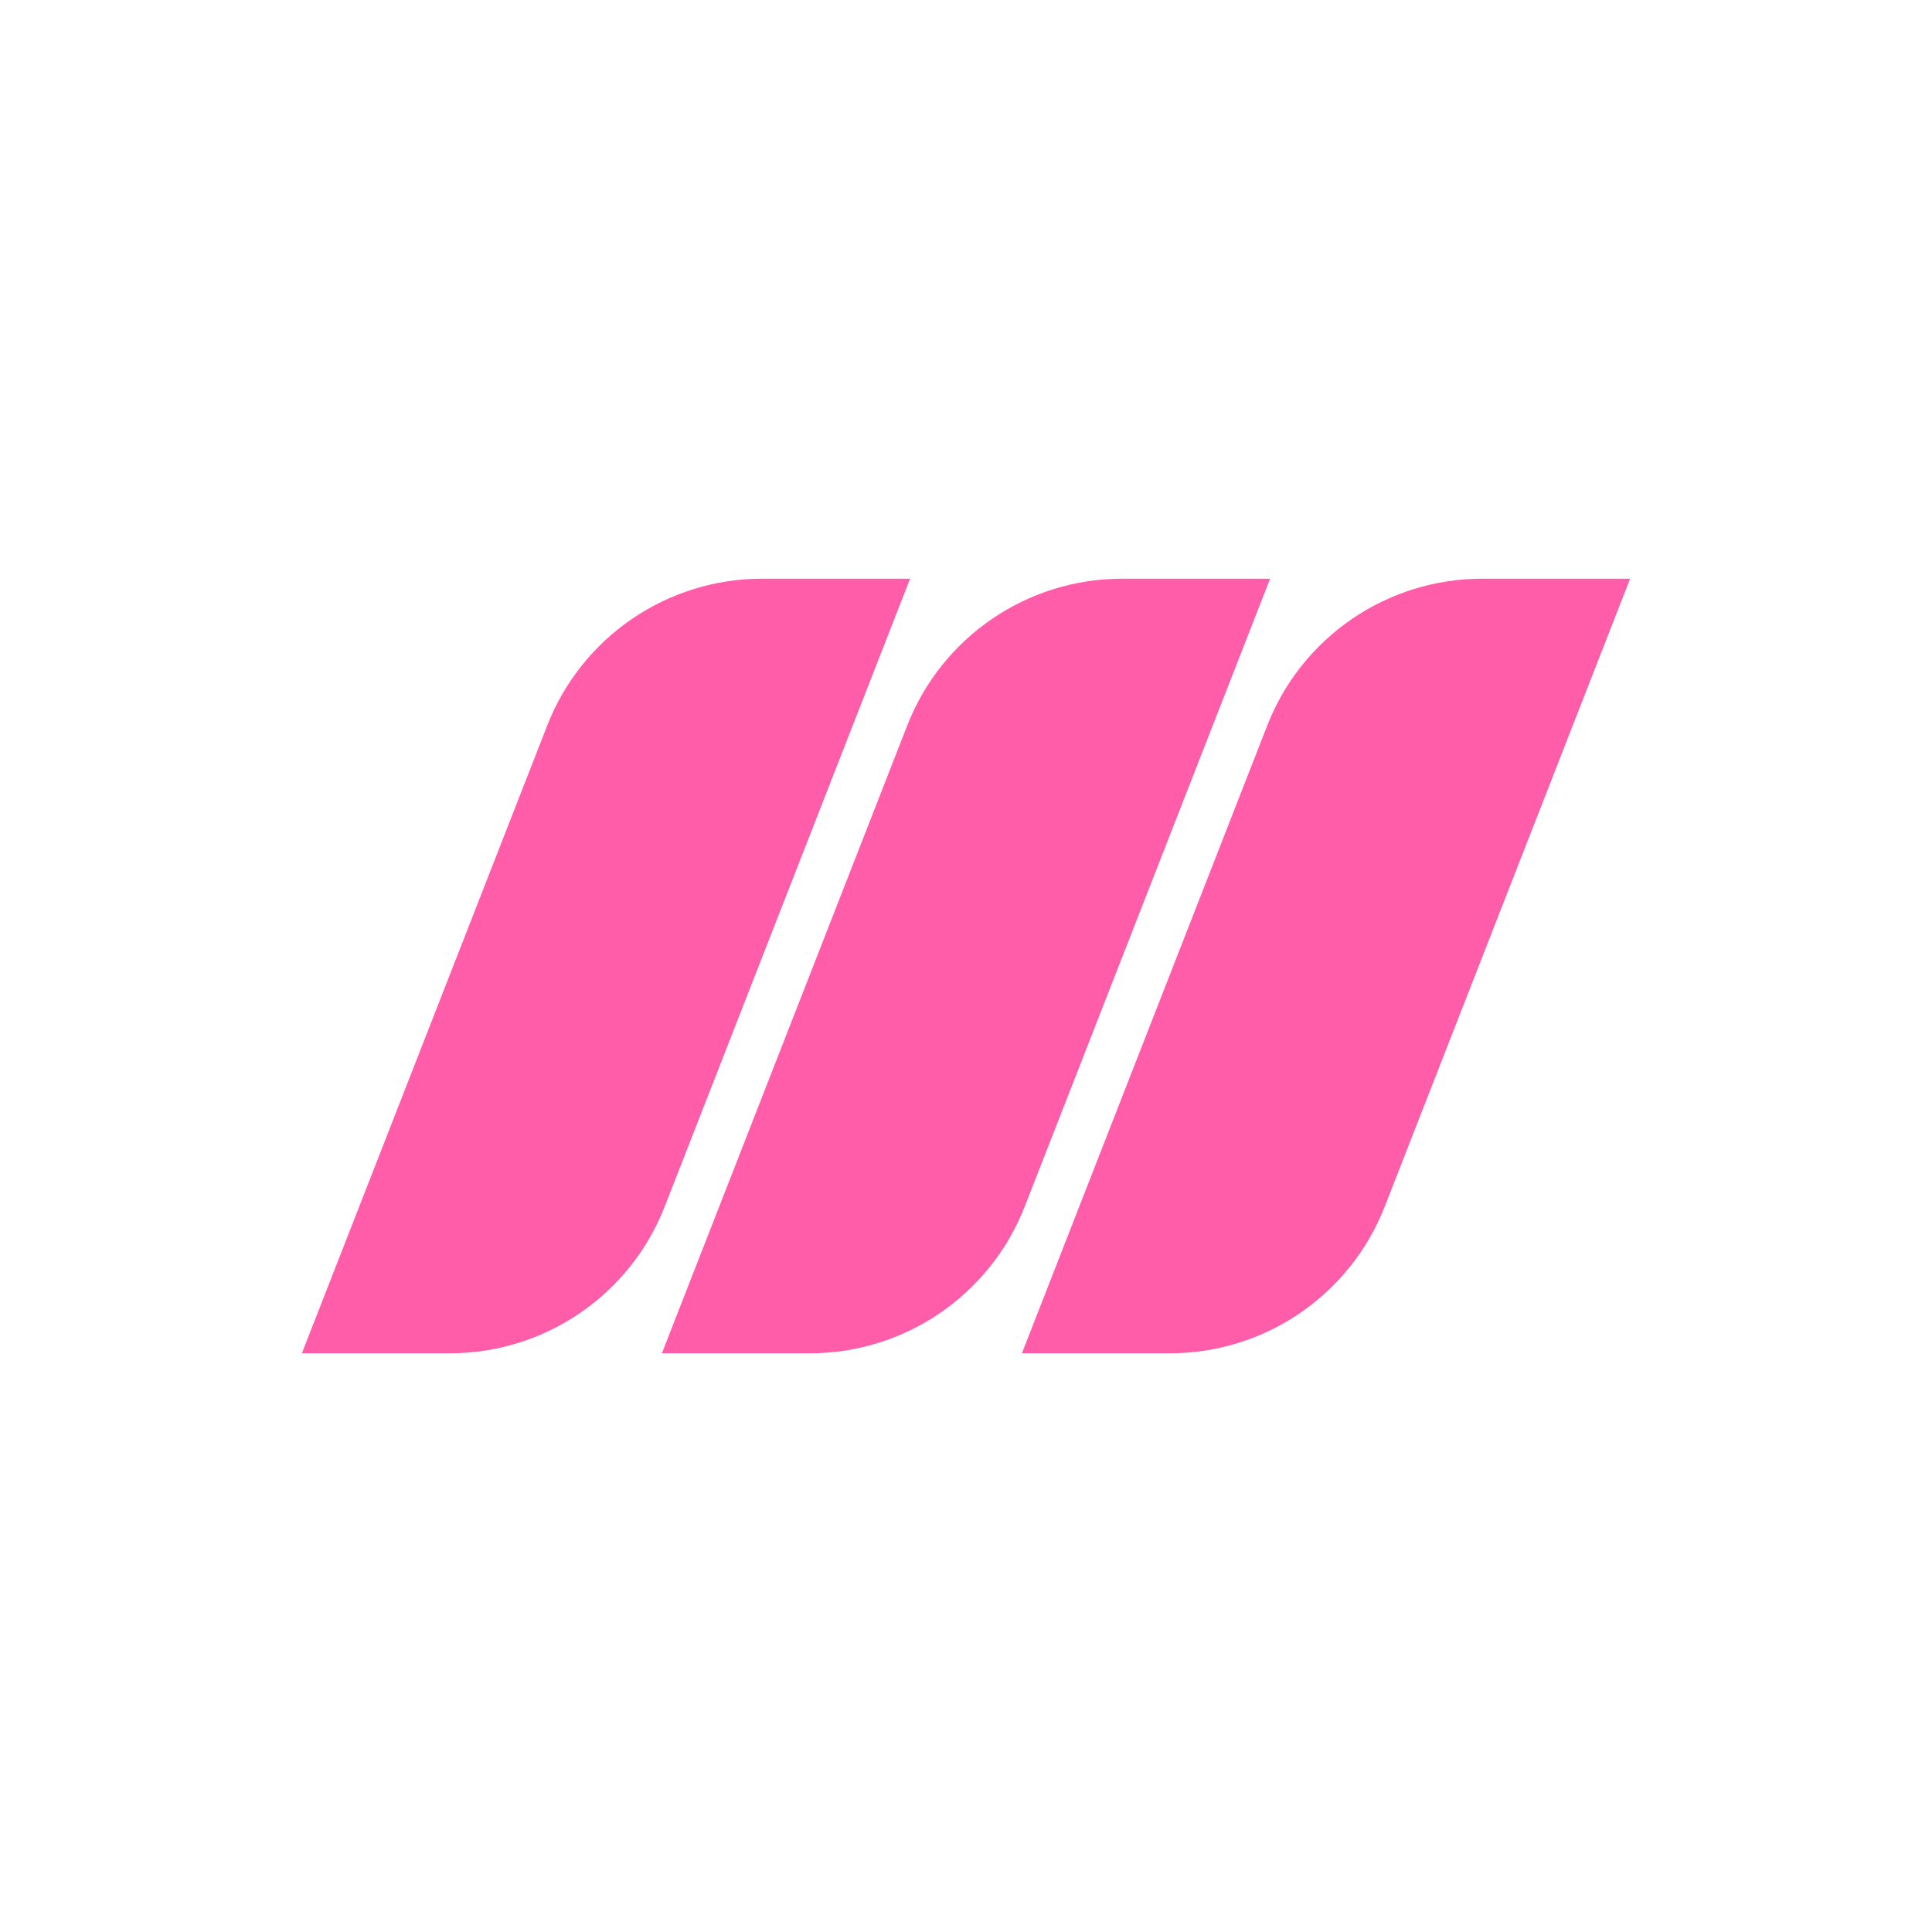
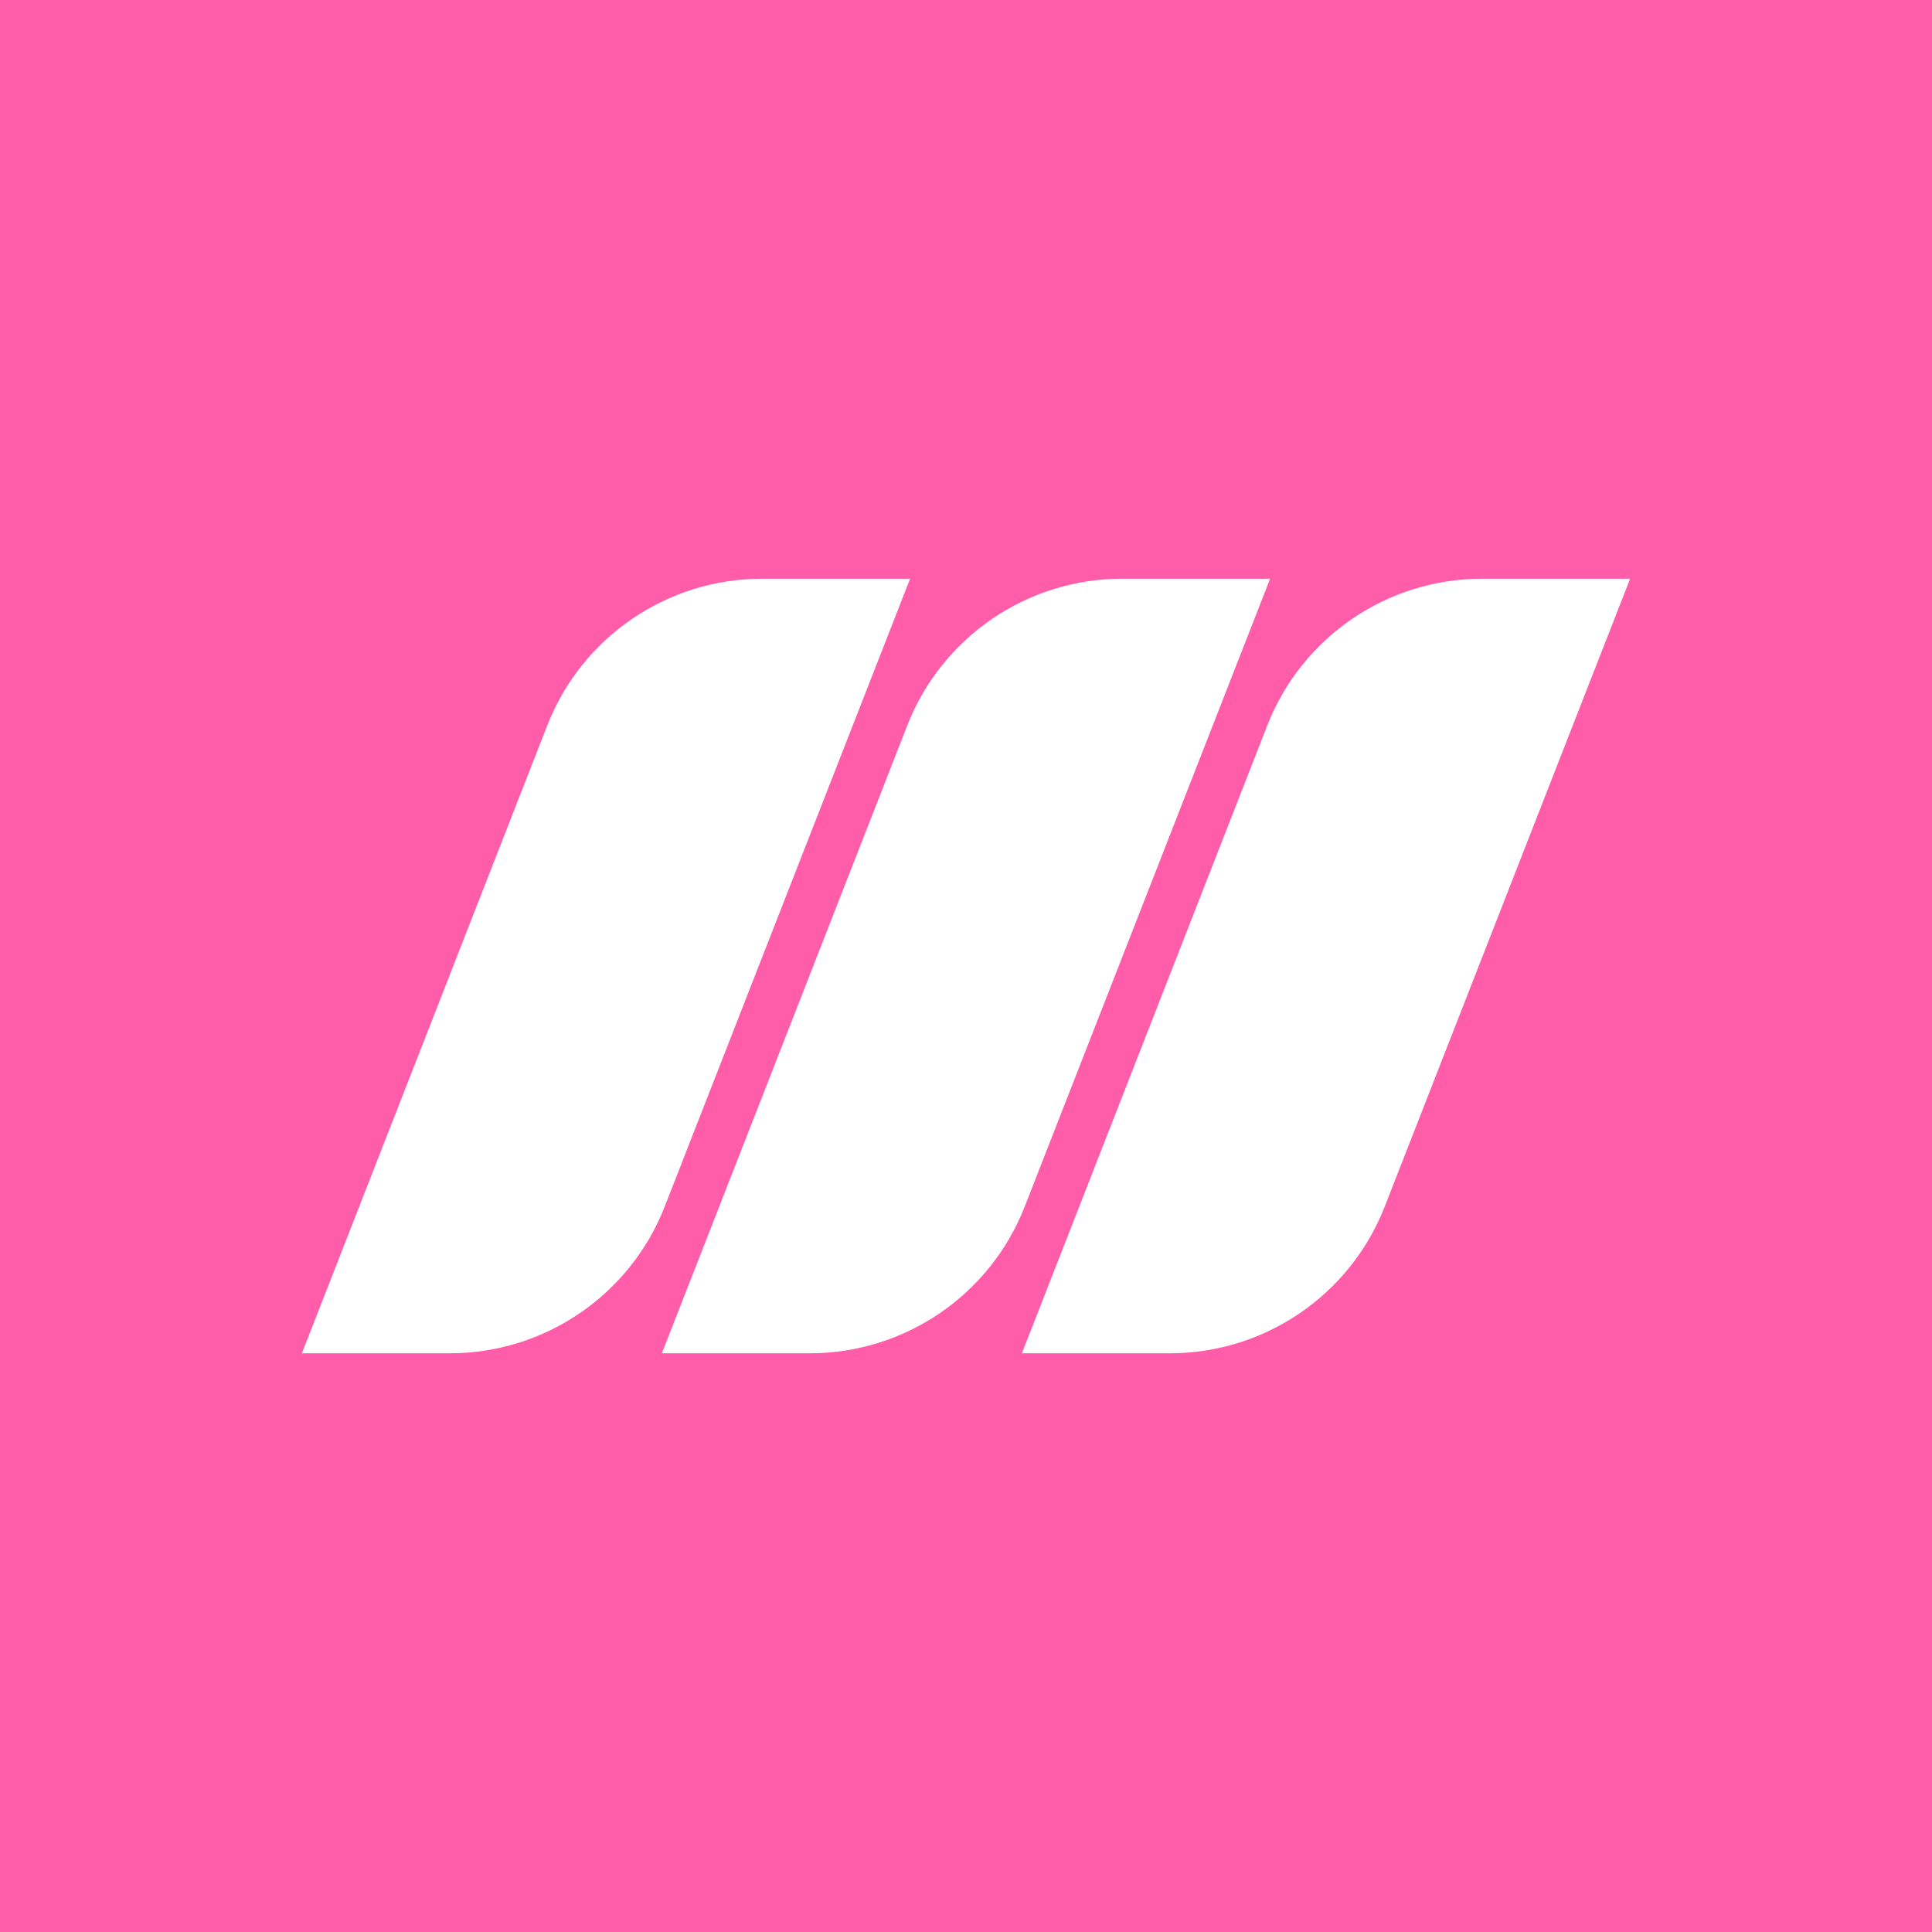
<svg xmlns="http://www.w3.org/2000/svg" xmlns:xlink="http://www.w3.org/1999/xlink" width="512" height="512" viewBox="0 0 512 512" fill="none" class="">
-   <rect id="«r9»" width="512" height="512" x="0" y="0" rx="" fill="#FFFFFF" stroke="#FFFFFF" stroke-width="0" stroke-opacity="100%" paint-order="stroke" />
+   <rect id="«r9»" width="512" height="512" x="0" y="0" rx="0" fill="#FF5CAA" stroke="#FFFFFF" stroke-width="0" stroke-opacity="100%" paint-order="stroke" />
  <clipPath id="clip">
    <use xlink:href="#«r9»" />
  </clipPath>
  <defs>
    <linearGradient id="«ra»" gradientUnits="userSpaceOnUse" gradientTransform="rotate(45)" style="transform-origin: center center;">
-       <stop stop-color="#FFFFFF" />
-       <stop offset="1" stop-color="#3E5151" />
+       <stop stop-color="#FF5CAA" />
+       <stop offset="1" stop-color="#666666" />
    </linearGradient>
    <radialGradient id="«rb»" cx="0" cy="0" r="1" gradientUnits="userSpaceOnUse" gradientTransform="translate(256) rotate(90) scale(512)">
      <stop stop-color="white" />
      <stop offset="1" stop-color="white" stop-opacity="0" />
    </radialGradient>
  </defs>
-   <svg fill="#FF5CAA" role="img" viewBox="0 0 24 24" width="352" height="352" x="80" y="80" alignment-baseline="middle" style="color: rgb(255, 255, 255);">
-     <path d="m6.505 18.998 4.434-11.345a4.168 4.168 0 0 1 3.882-2.651h2.674l-4.434 11.345a4.169 4.169 0 0 1-3.883 2.651H6.505Zm6.505 0 4.434-11.345a4.169 4.169 0 0 1 3.883-2.651H24l-4.434 11.345a4.168 4.168 0 0 1-3.882 2.651H13.01Zm-13.01 0L4.434 7.653a4.168 4.168 0 0 1 3.882-2.651h2.674L6.556 16.347a4.169 4.169 0 0 1-3.883 2.651H0Z" />
+   <svg width="352" height="352" viewBox="0 0 24 24" x="80" y="80" alignment-baseline="middle" style="color: rgb(255, 255, 255);">
+     <path fill="currentColor" d="m6.505 18.998l4.434-11.345a4.17 4.17 0 0 1 3.882-2.651h2.674l-4.434 11.345a4.17 4.17 0 0 1-3.883 2.651zm6.505 0l4.434-11.345a4.17 4.17 0 0 1 3.883-2.651H24l-4.434 11.345a4.17 4.17 0 0 1-3.882 2.651zm-13.01 0L4.434 7.653a4.17 4.17 0 0 1 3.882-2.651h2.674L6.556 16.347a4.17 4.17 0 0 1-3.883 2.651z" />
  </svg>
</svg>
